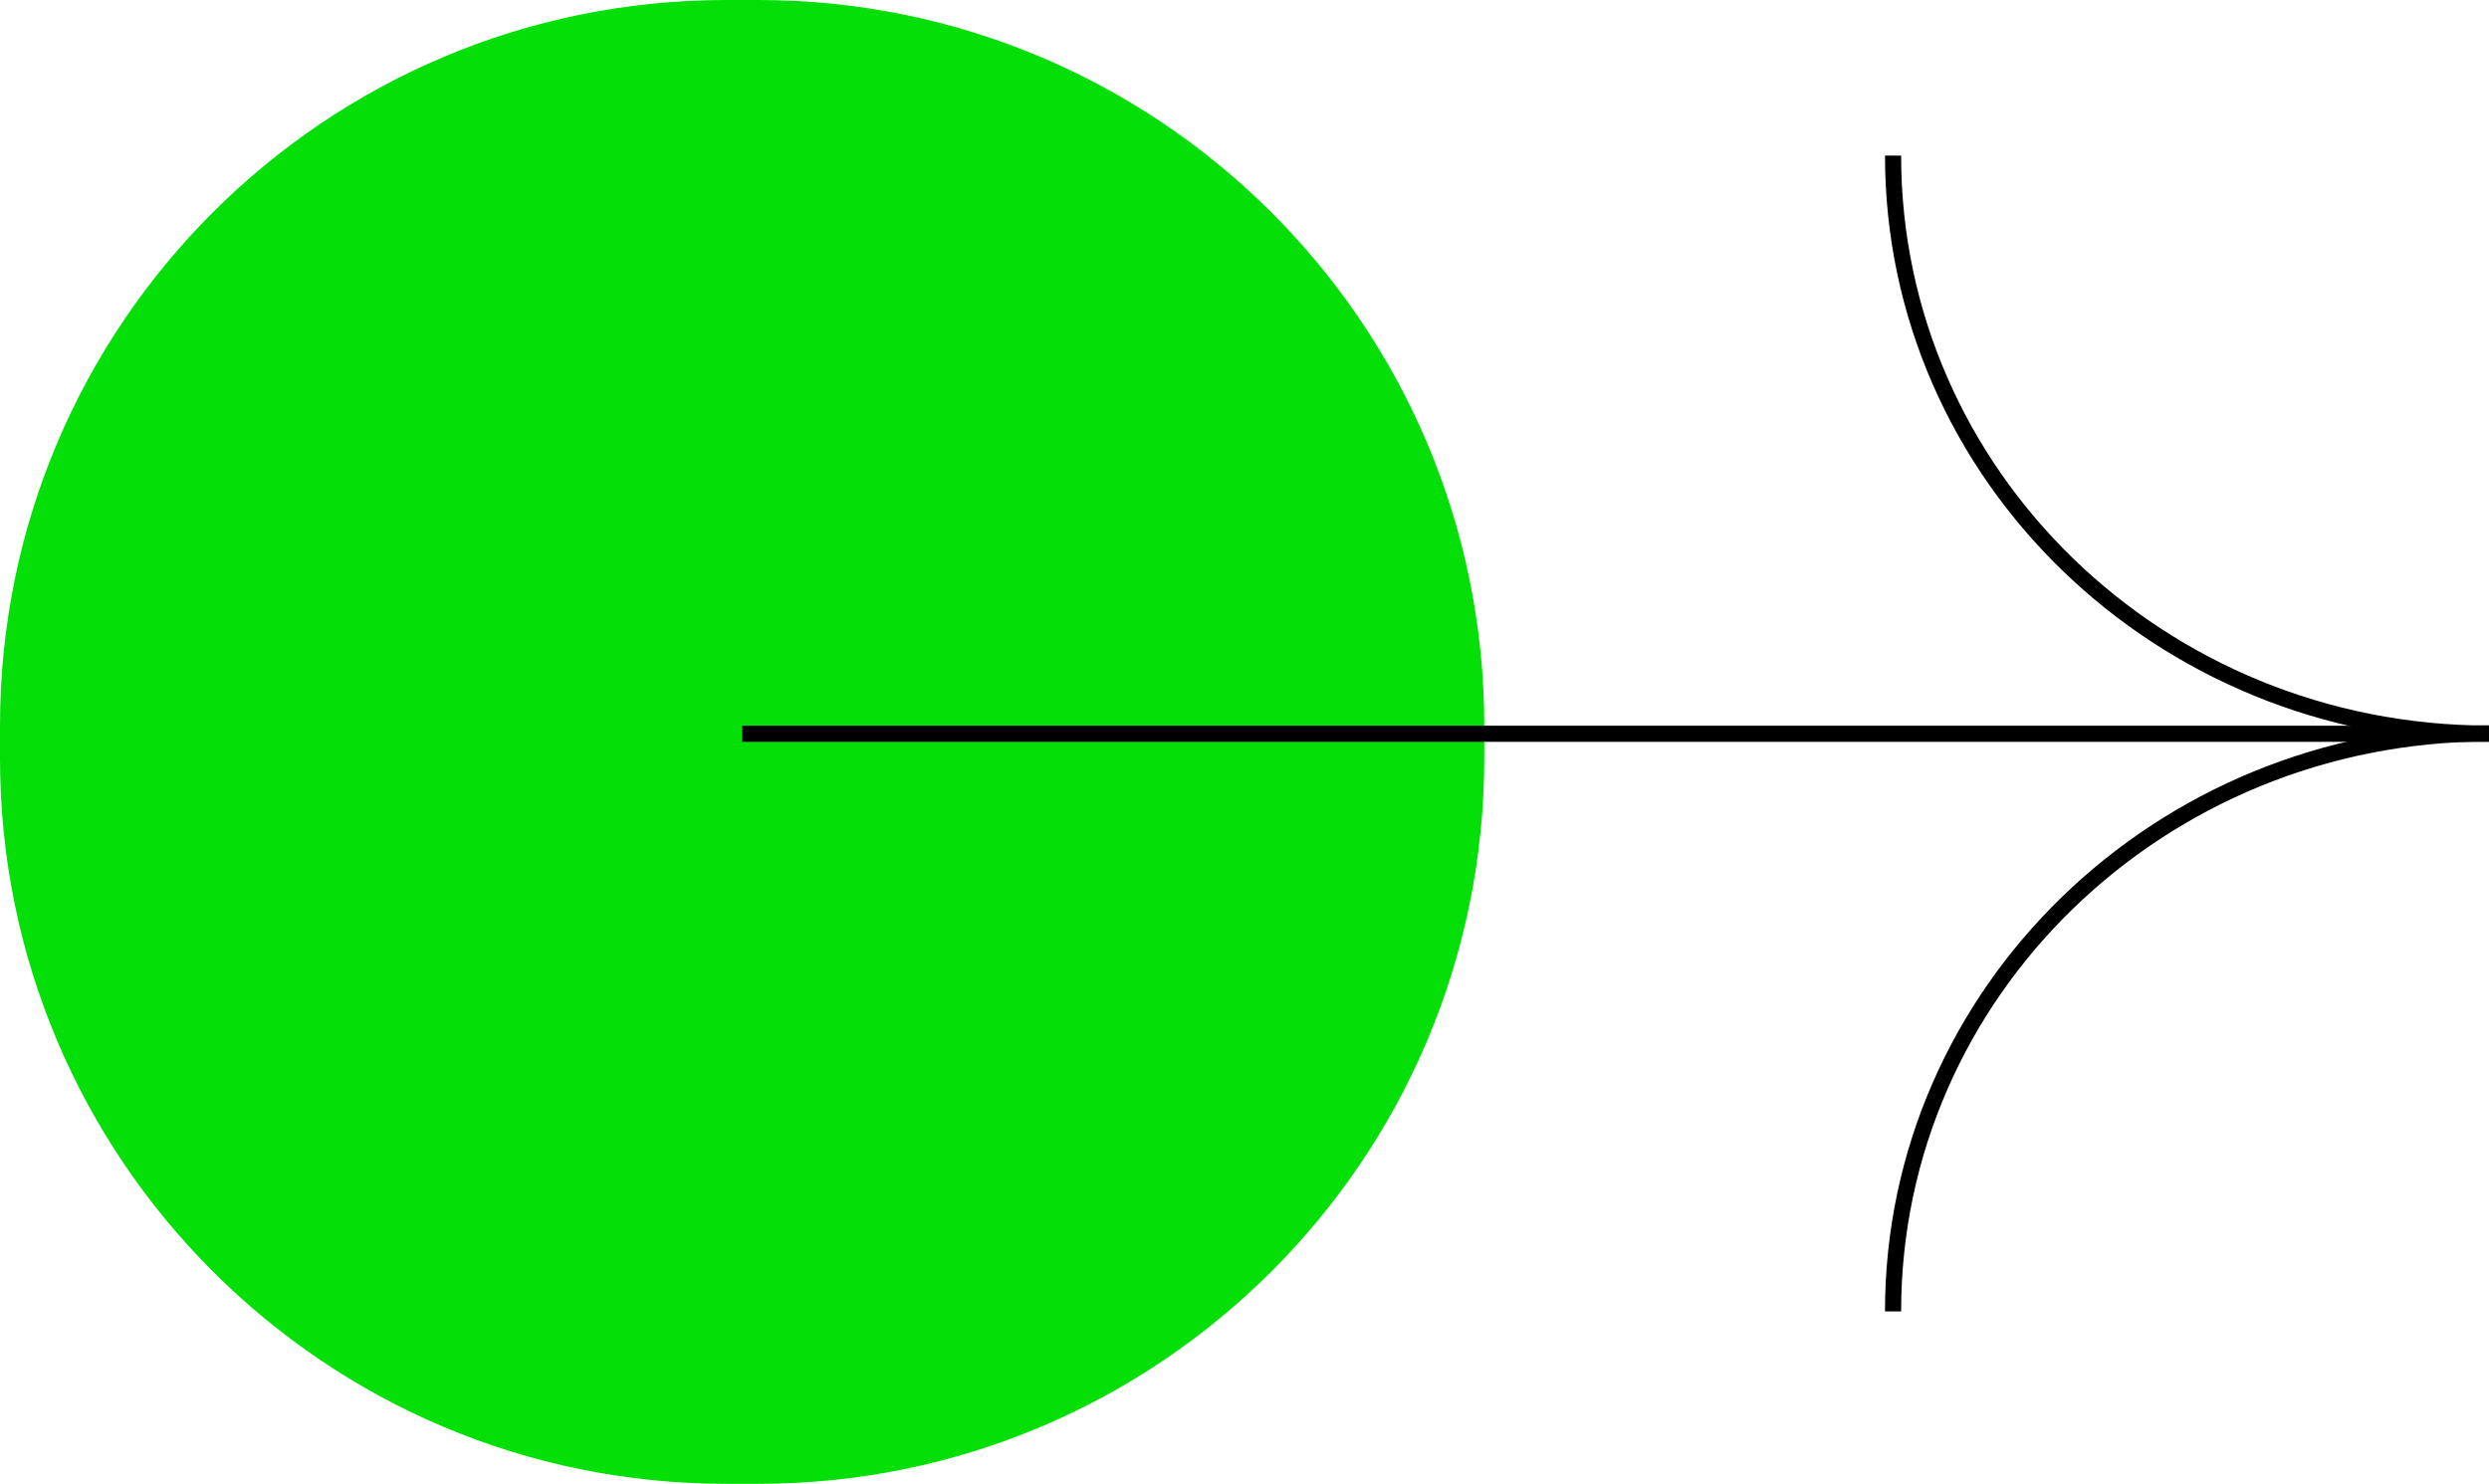
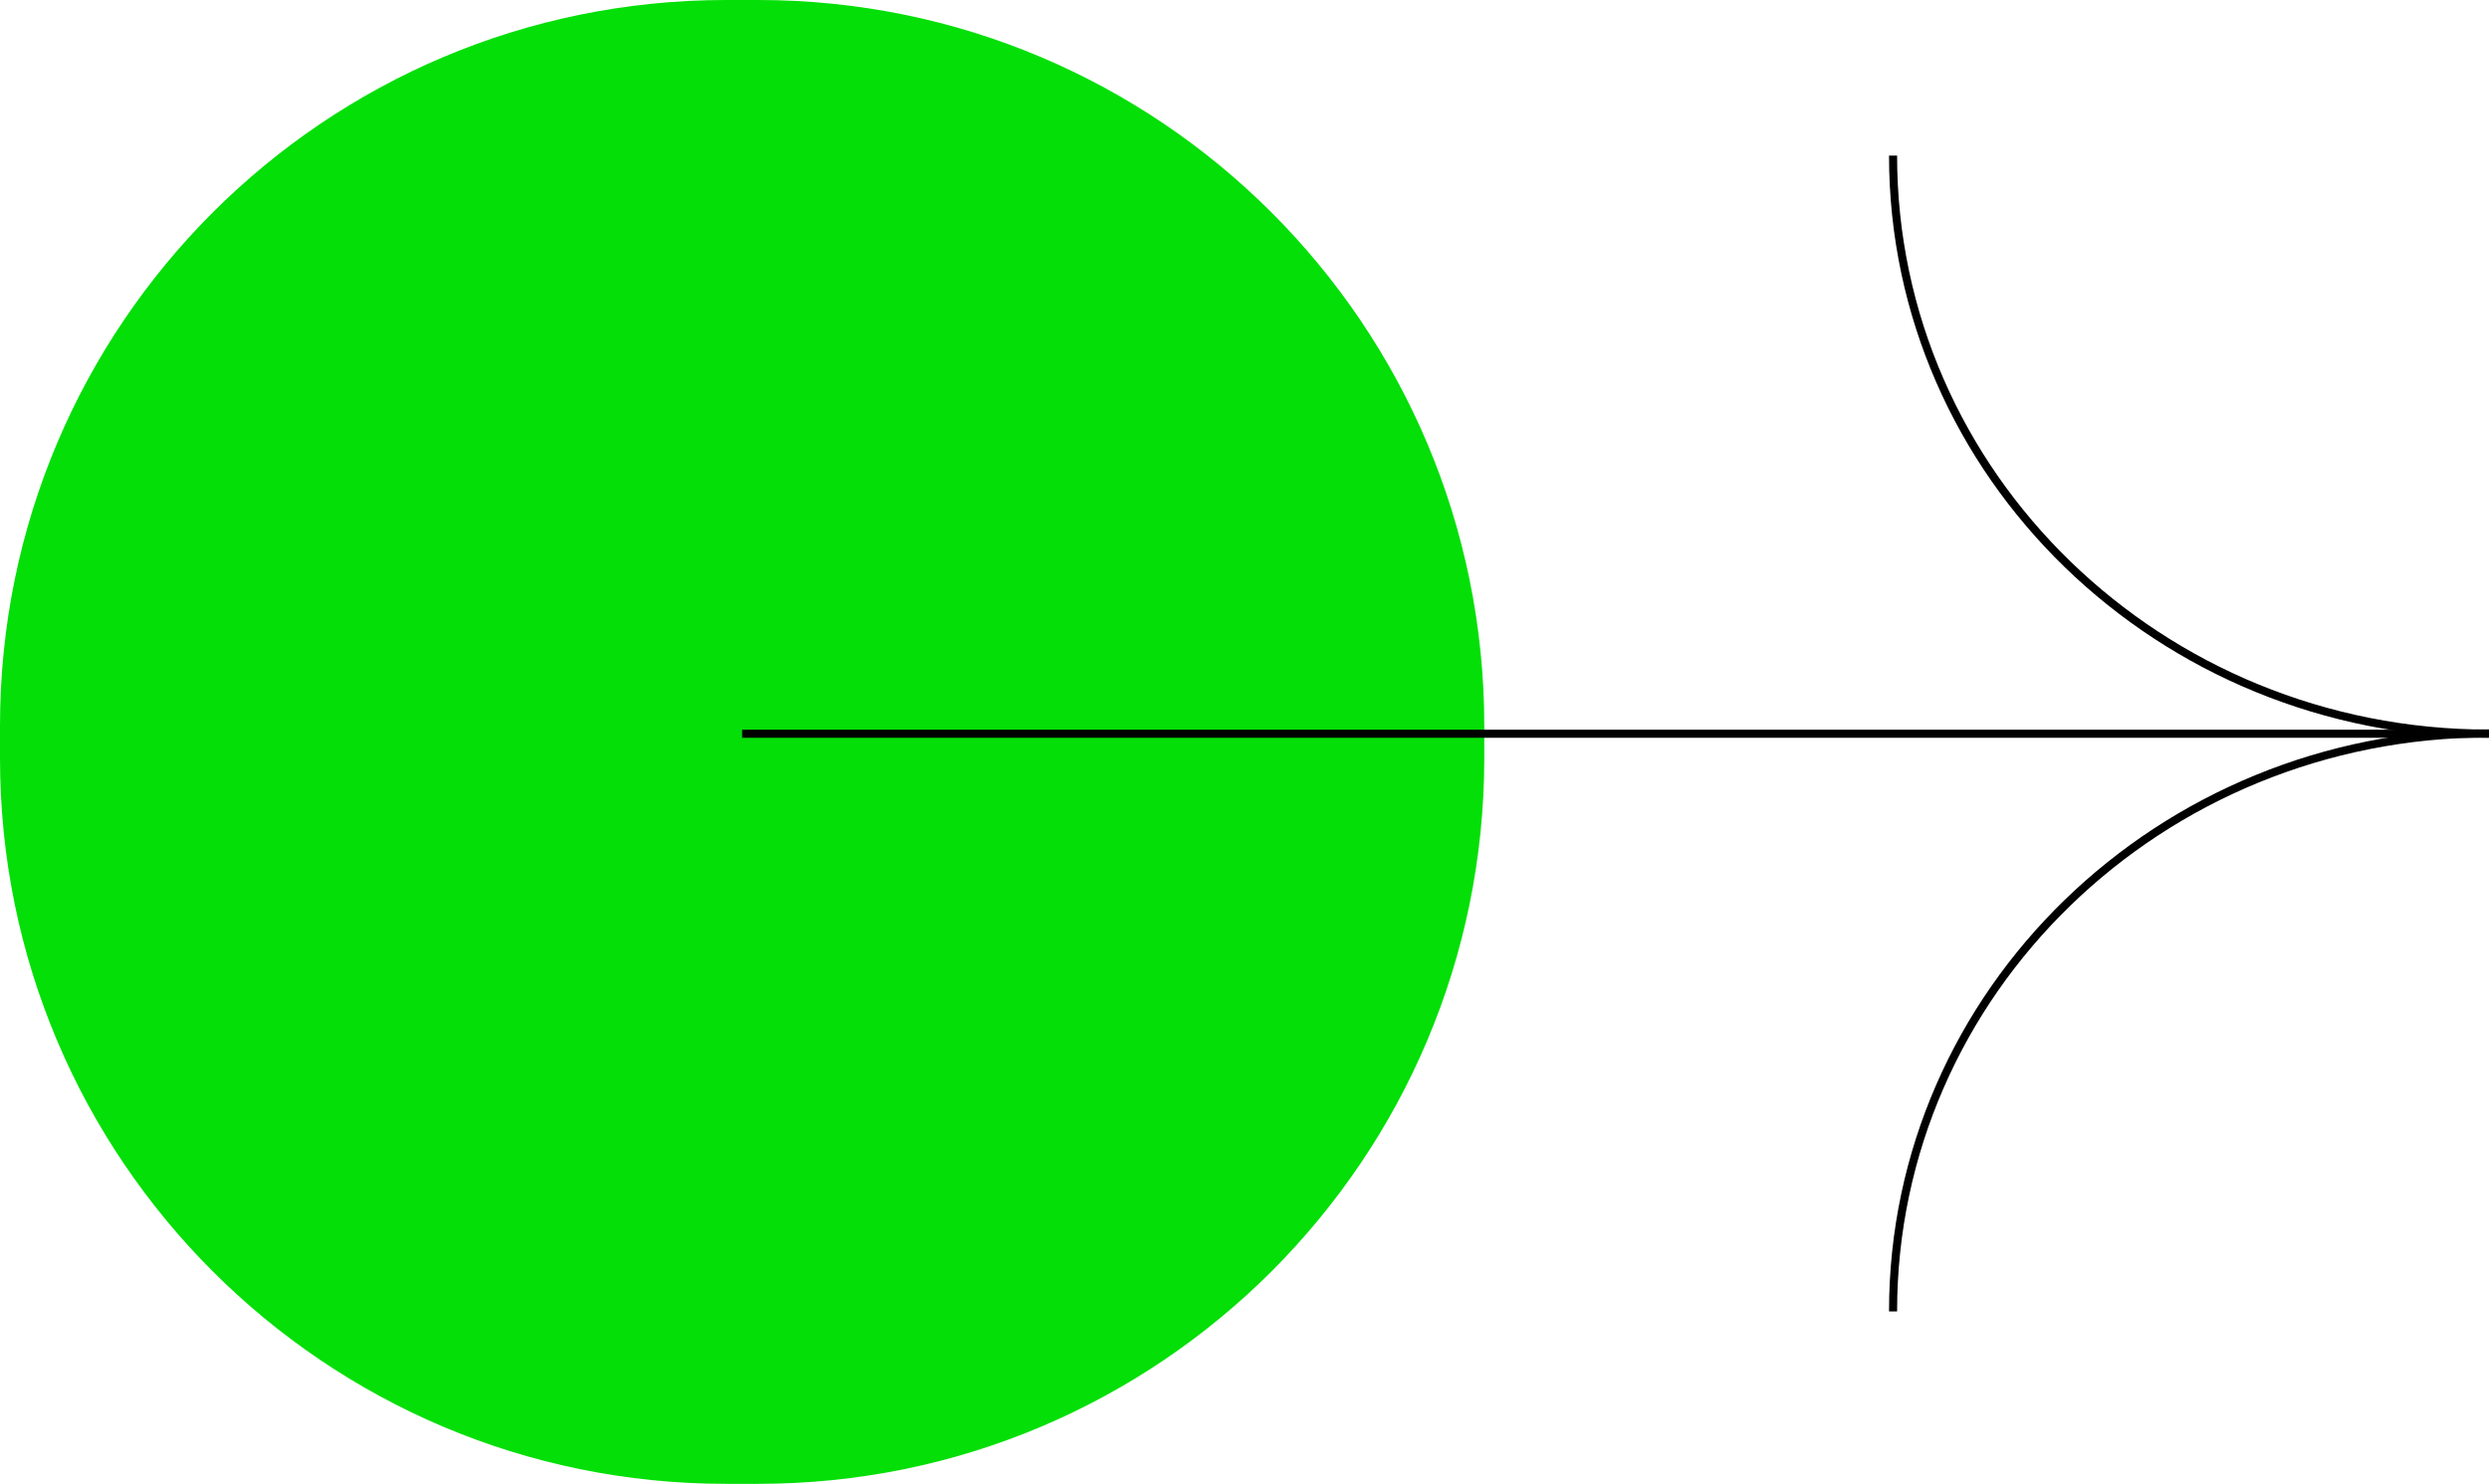
<svg xmlns="http://www.w3.org/2000/svg" width="308.551" height="184" viewBox="0 0 308.551 184">
  <g id="Component_9_5" data-name="Component 9 – 5" transform="translate(0 184) rotate(-90)">
    <rect id="Rectangle_52" data-name="Rectangle 52" width="184" height="184" rx="90" transform="translate(184) rotate(90)" fill="#03df07" />
    <g id="Group_69" data-name="Group 69" transform="translate(4485.512 -269.195) rotate(90)">
      <g id="Group_33" data-name="Group 33" transform="translate(577.746 4320.808) rotate(90)">
-         <path id="Path_4" data-name="Path 4" d="M0,0" transform="translate(75.89 40.085)" fill="none" stroke="#000" stroke-miterlimit="10" stroke-width="2" />
-         <line id="Line_5" data-name="Line 5" y2="216.508" transform="translate(71.69 0.043)" fill="none" stroke="#000" stroke-miterlimit="10" stroke-width="2" />
-         <path id="Path_5" data-name="Path 5" d="M71.674,73.876C32.09,73.876,0,40.8,0,0" transform="translate(71.647 0)" fill="none" stroke="#000" stroke-miterlimit="10" stroke-width="2" />
-         <path id="Path_6" data-name="Path 6" d="M71.674,0C71.674,40.8,39.585,73.876,0,73.876" transform="translate(0 0)" fill="none" stroke="#000" stroke-miterlimit="10" stroke-width="2" />
+         <path id="Path_4" data-name="Path 4" d="M0,0" transform="translate(75.89 40.085)" fill="none" stroke="#000" strokeMiterlimit="10" strokeWidth="2" />
+         <line id="Line_5" data-name="Line 5" y2="216.508" transform="translate(71.69 0.043)" fill="none" stroke="#000" strokeMiterlimit="10" strokeWidth="2" />
+         <path id="Path_5" data-name="Path 5" d="M71.674,73.876C32.09,73.876,0,40.8,0,0" transform="translate(71.647 0)" fill="none" stroke="#000" strokeMiterlimit="10" strokeWidth="2" />
+         <path id="Path_6" data-name="Path 6" d="M71.674,0C71.674,40.8,39.585,73.876,0,73.876" transform="translate(0 0)" fill="none" stroke="#000" strokeMiterlimit="10" strokeWidth="2" />
      </g>
    </g>
  </g>
</svg>
